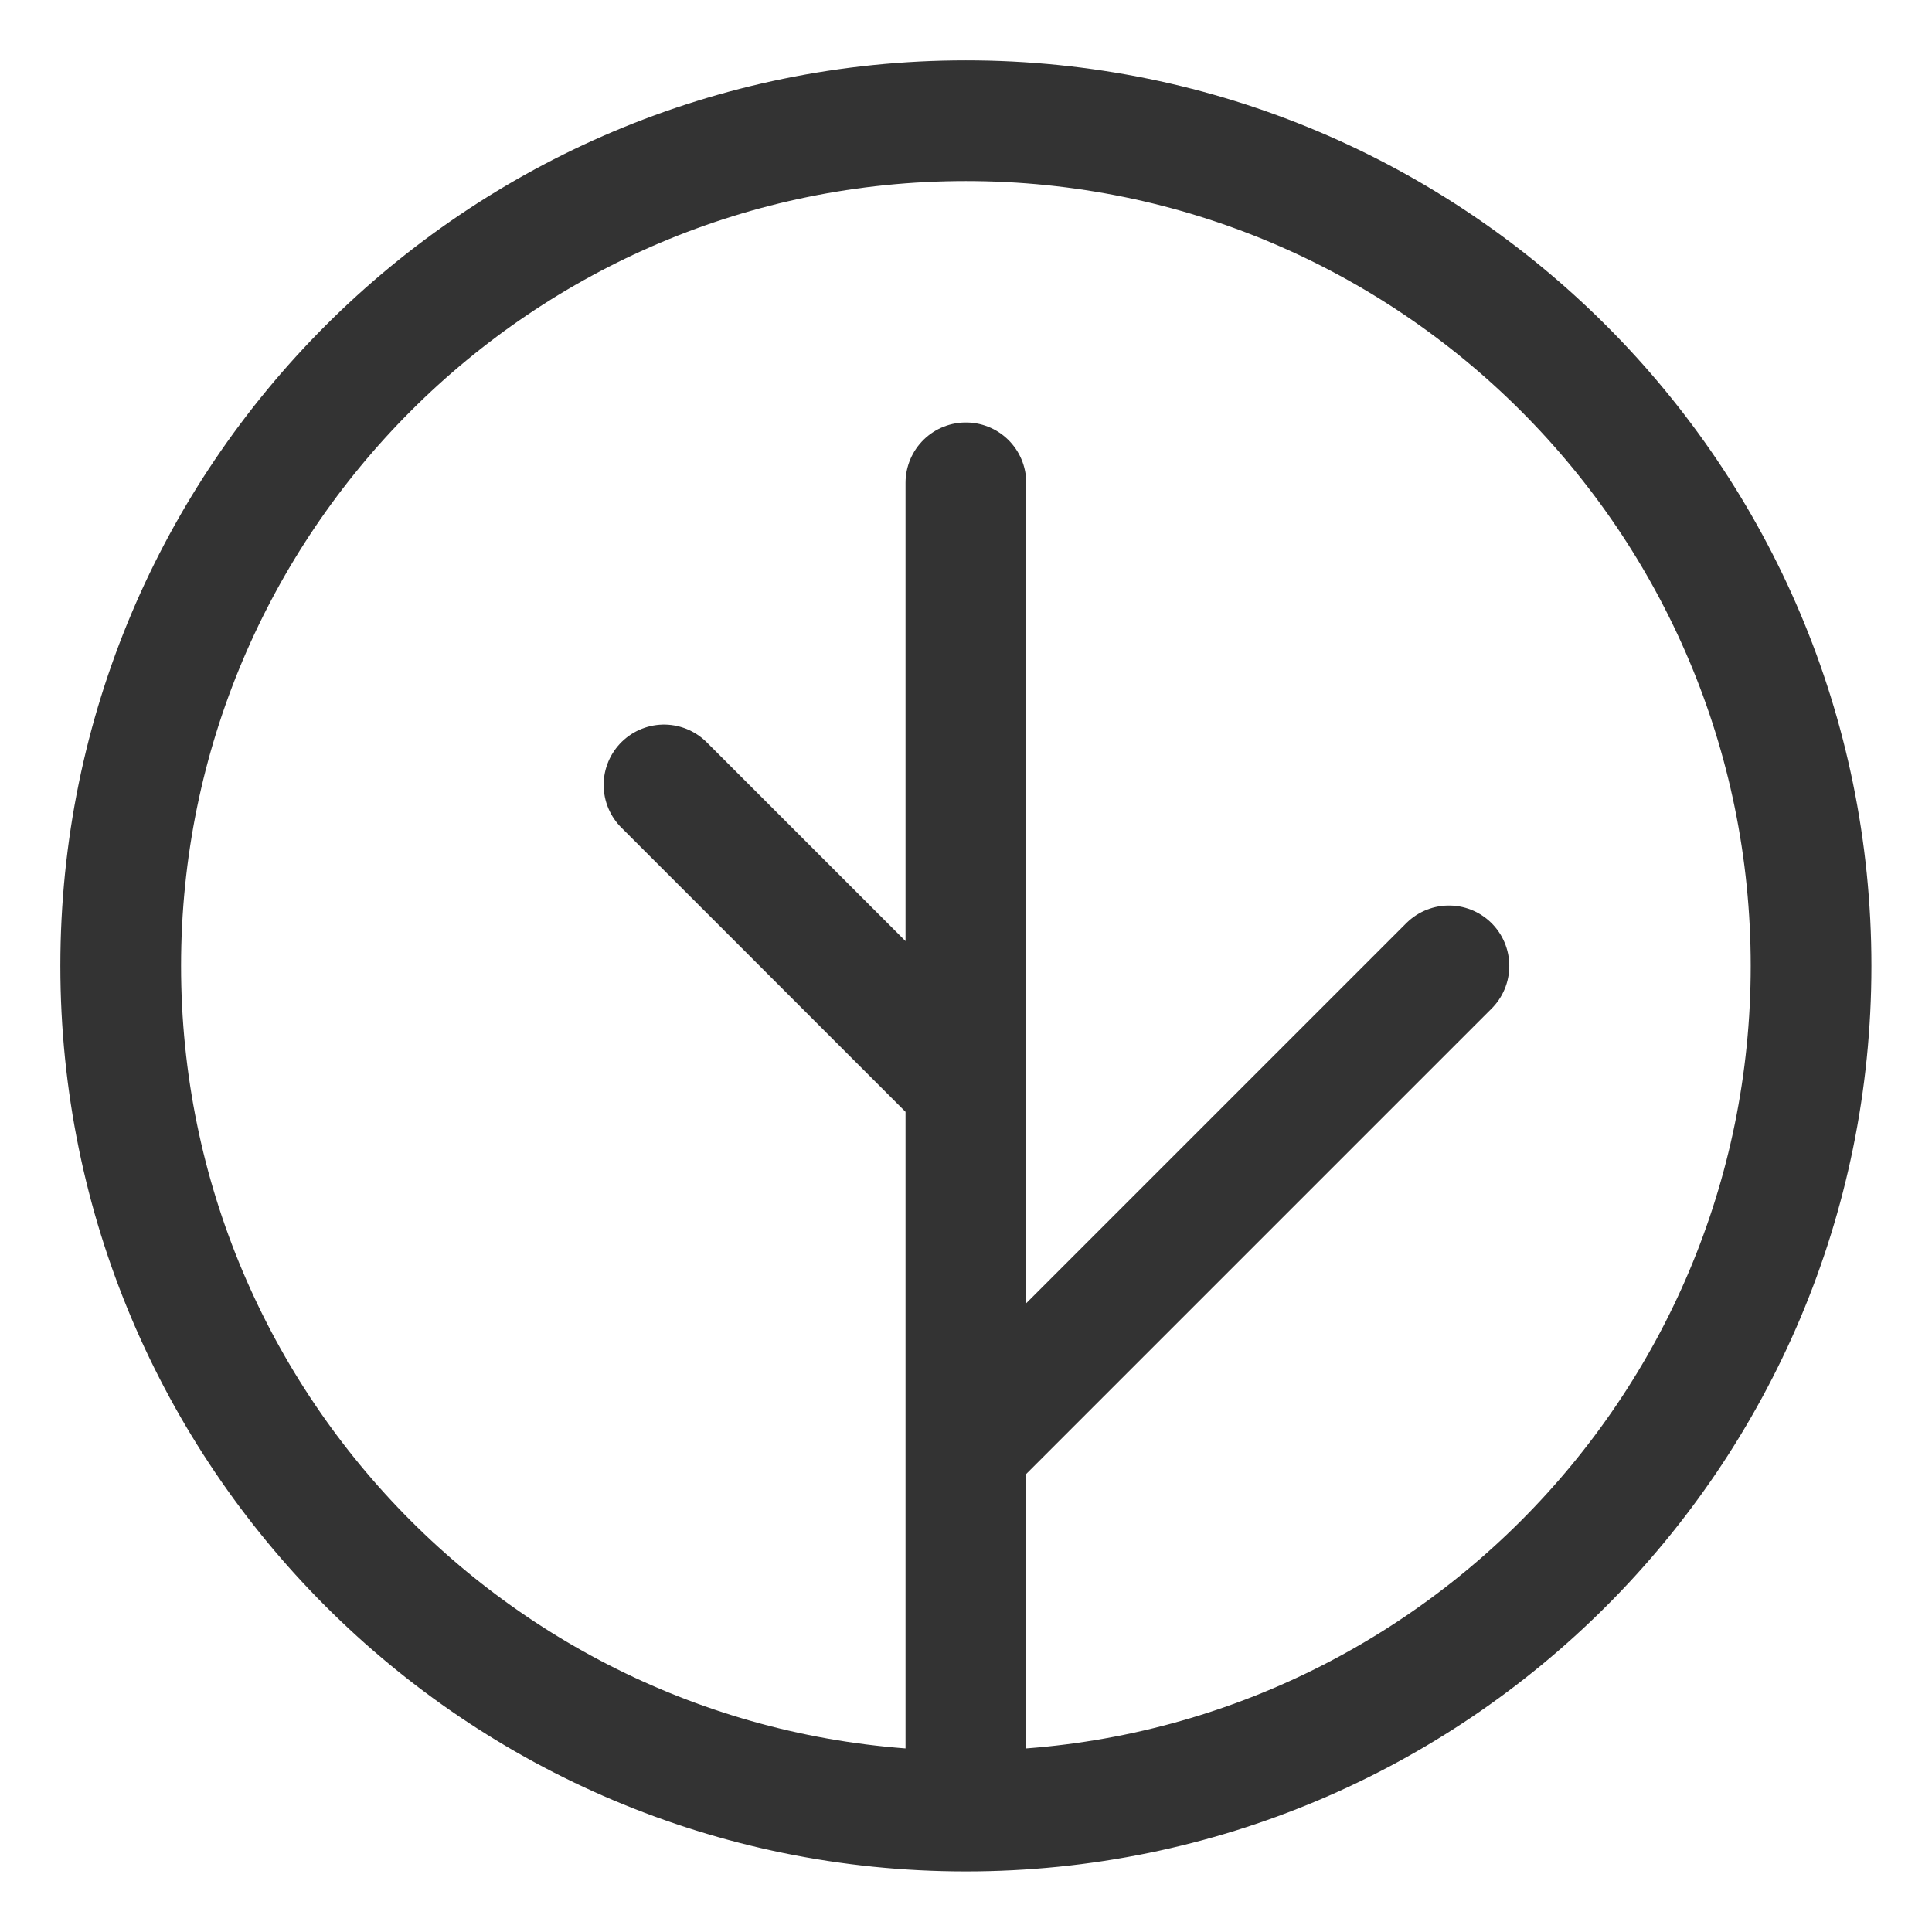
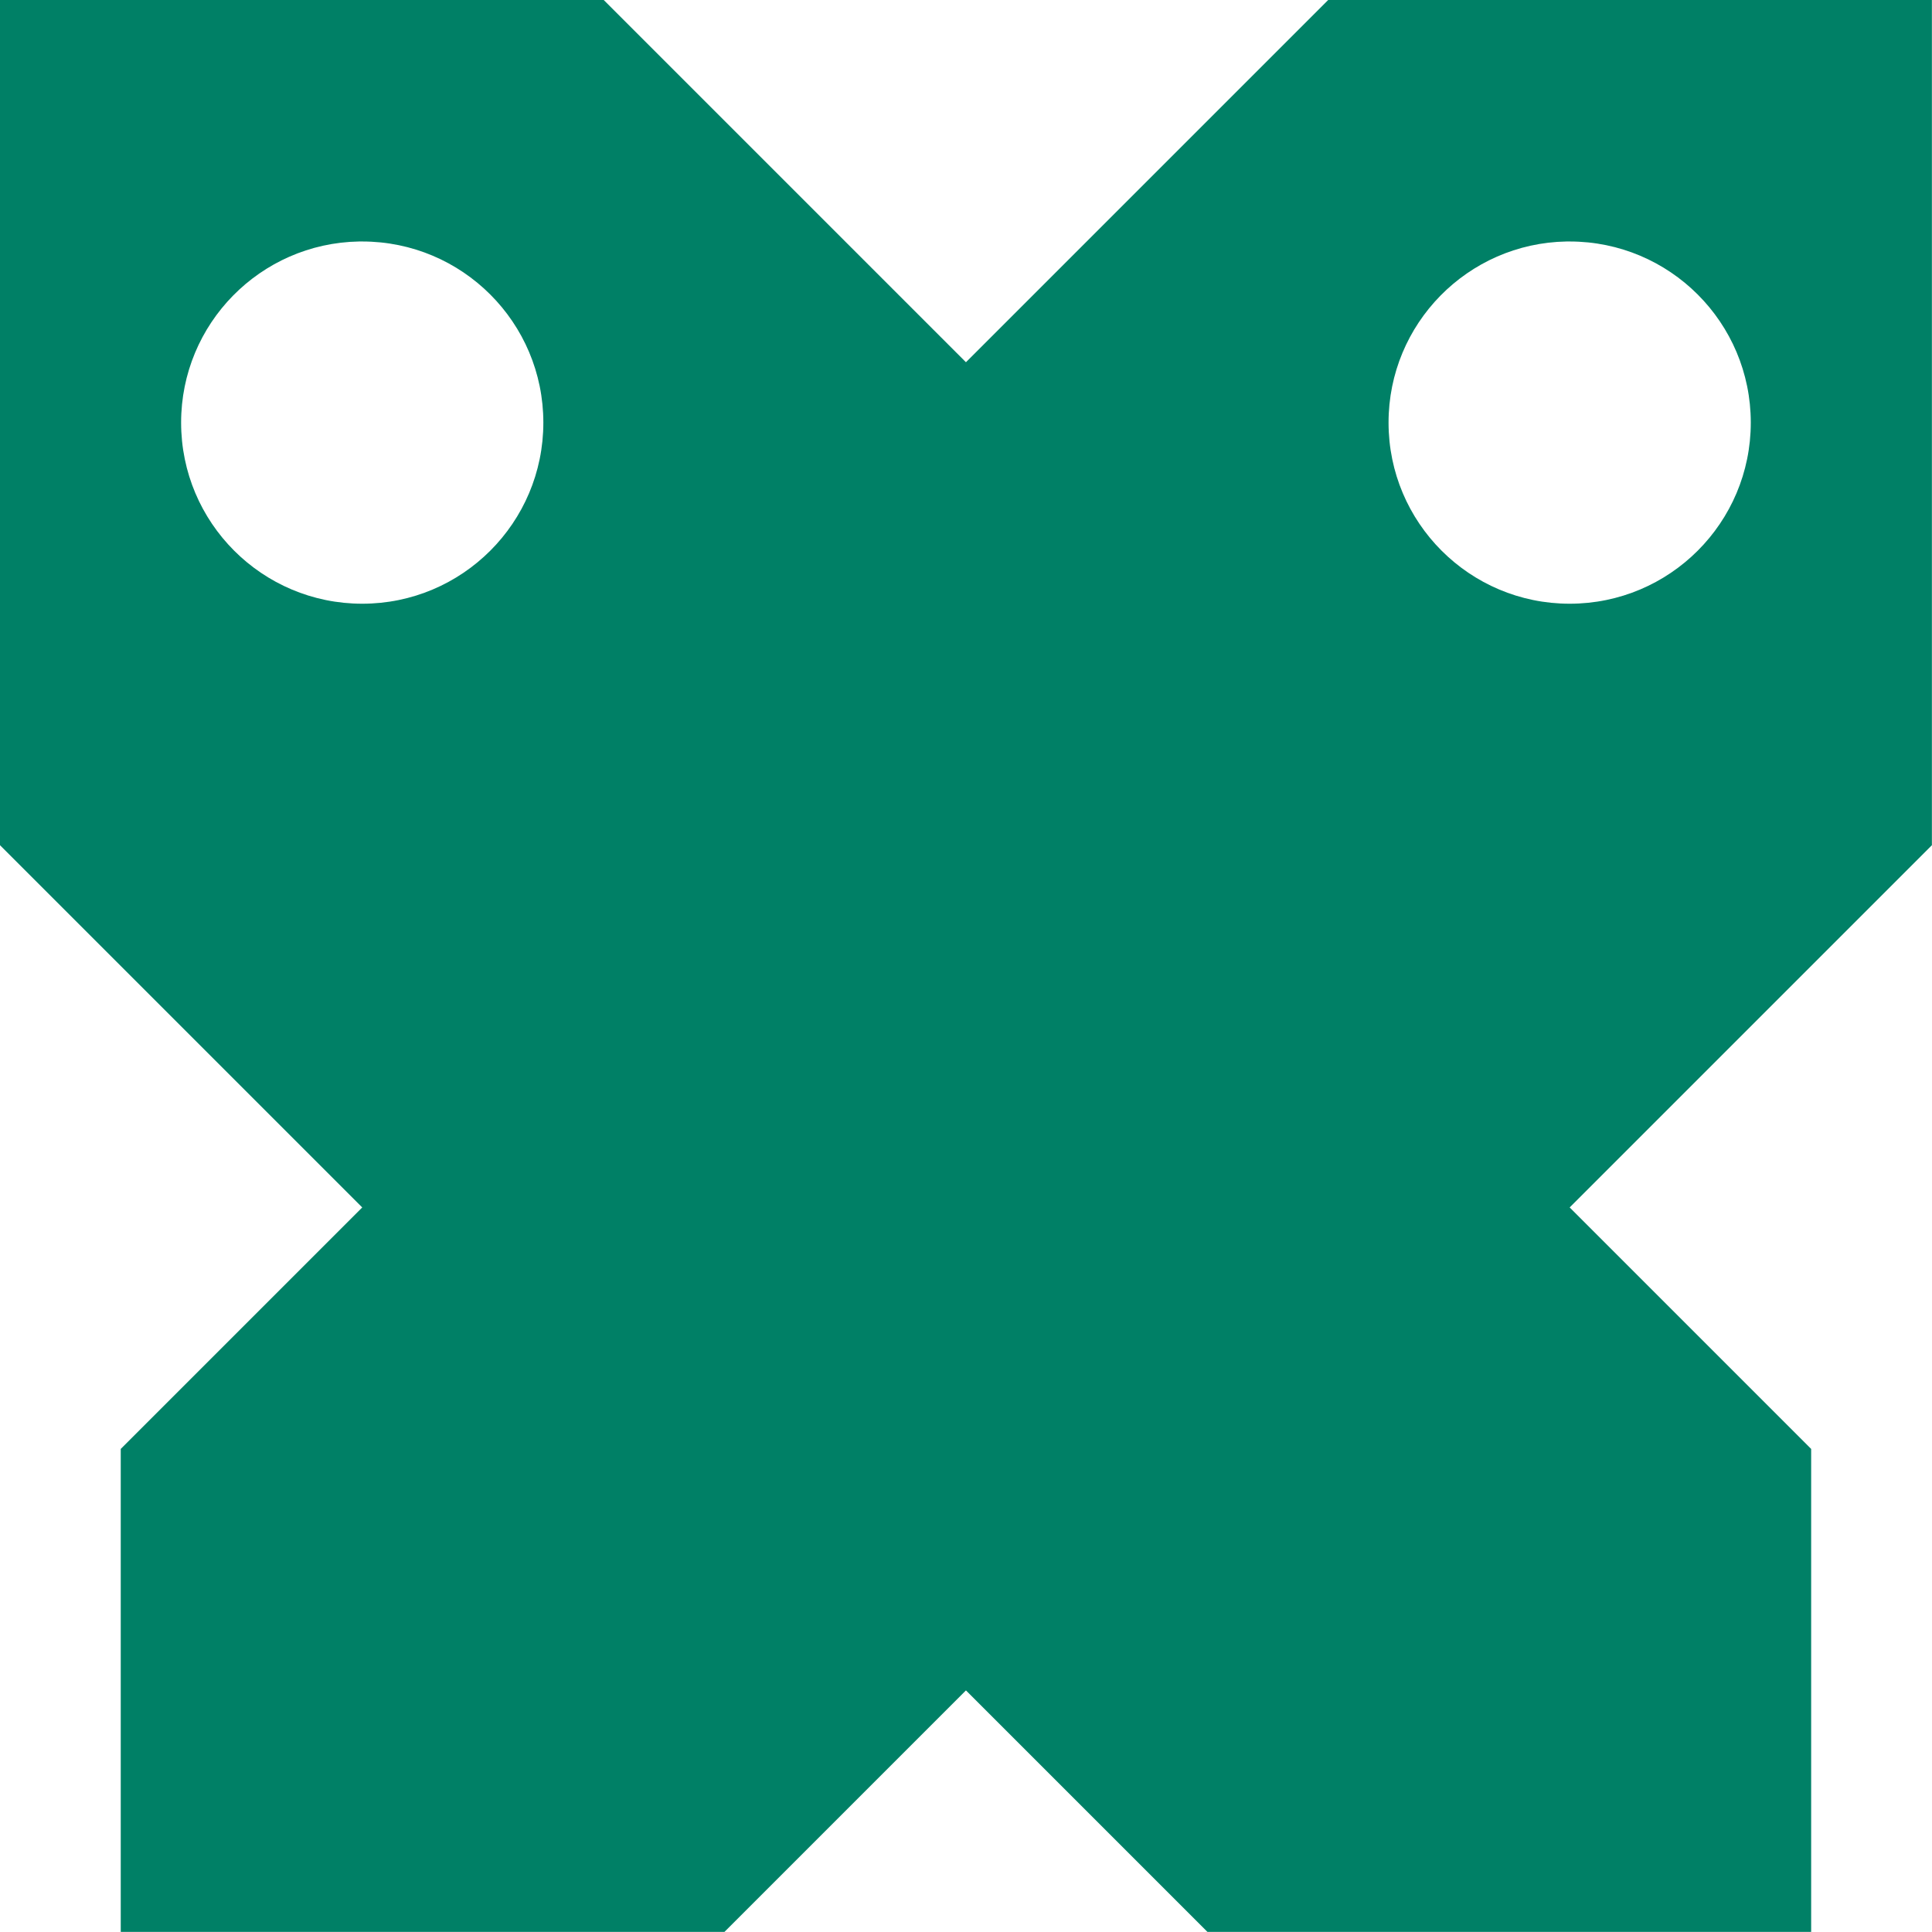
<svg xmlns="http://www.w3.org/2000/svg" width="32" height="32" version="1.1" viewBox="0 0 8.467 8.467">
-   <path d="m4.233 4.763-1.323-1.323m1.323 2.91 2.117-2.117m-2.117 3.704v-5.821m3.704 2.117c-1e-7 2.046-1.658 3.704-3.704 3.704s-3.704-1.658-3.704-3.704c2e-8 -2.046 1.658-3.704 3.704-3.704s3.704 1.658 3.704 3.704z" fill="none" stroke="#000" stroke-linecap="round" stroke-opacity=".8" stroke-width=".529" />
+   <path transform="scale(.26458)" d="m32 4.5354e-7h-10l-6 6-6-6h-10l-1e-15 14 6 6-4 4v8h10l4-4 4 4h10v-8l-4-4 6-6zm-26.053 4h0.002c0.017-1.433e-4 0.034-1.433e-4 0.051 0 1.657 0 3 1.343 3 3 0 1.657-1.343 3-3 3s-3-1.343-3-3c-2.528e-4 -1.637 1.311-2.971 2.947-3zm20-5e-7h2e-3c0.017-1.433e-4 0.034-1.433e-4 0.051 0 1.657 0 3 1.343 3 3 0 1.657-1.343 3-3 3s-3-1.343-3-3c-2.53e-4 -1.637 1.311-2.971 2.947-3z" fill="#008066" />
+   <g display="none" fill="none" stroke="#000" stroke-linecap="round" stroke-opacity=".205" stroke-width="1.058">
+     <path d="m4.233 5.821v1.852" />
+     <path d="m2.646 5.292-0.529 1.587" />
+     <path d="m5.821 5.292 0.529 1.587" />
+   </g>
</svg>
